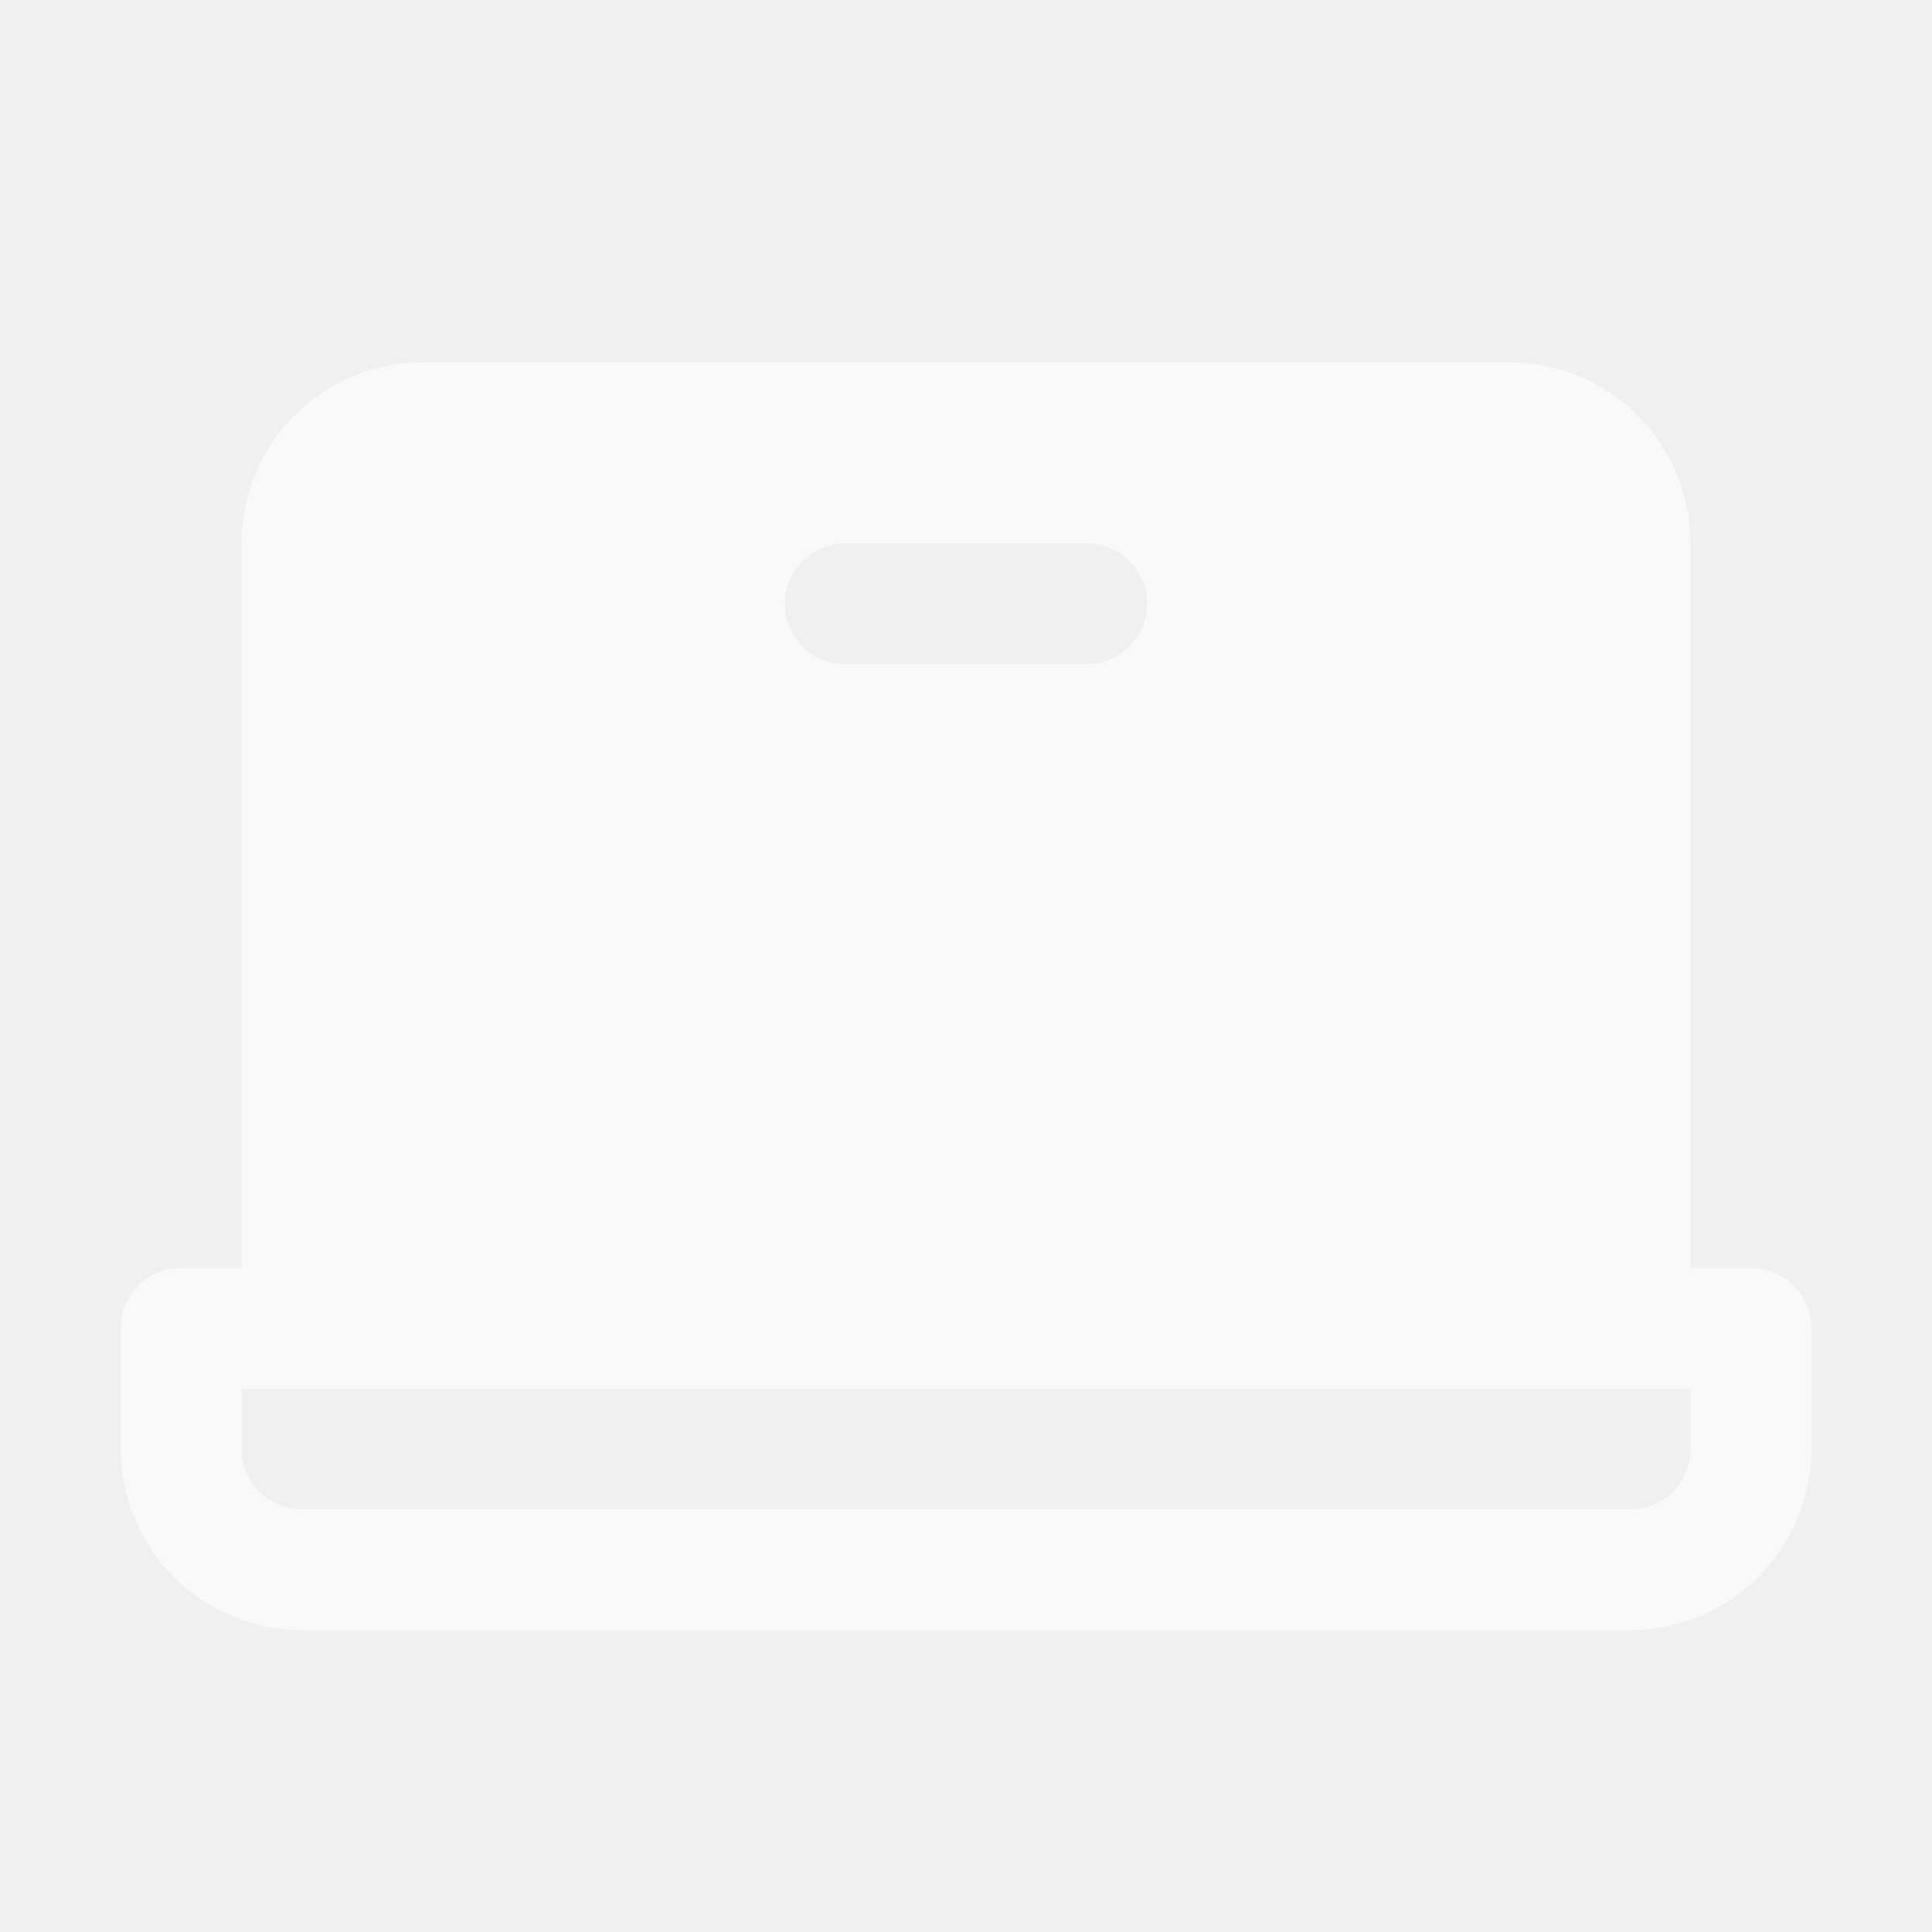
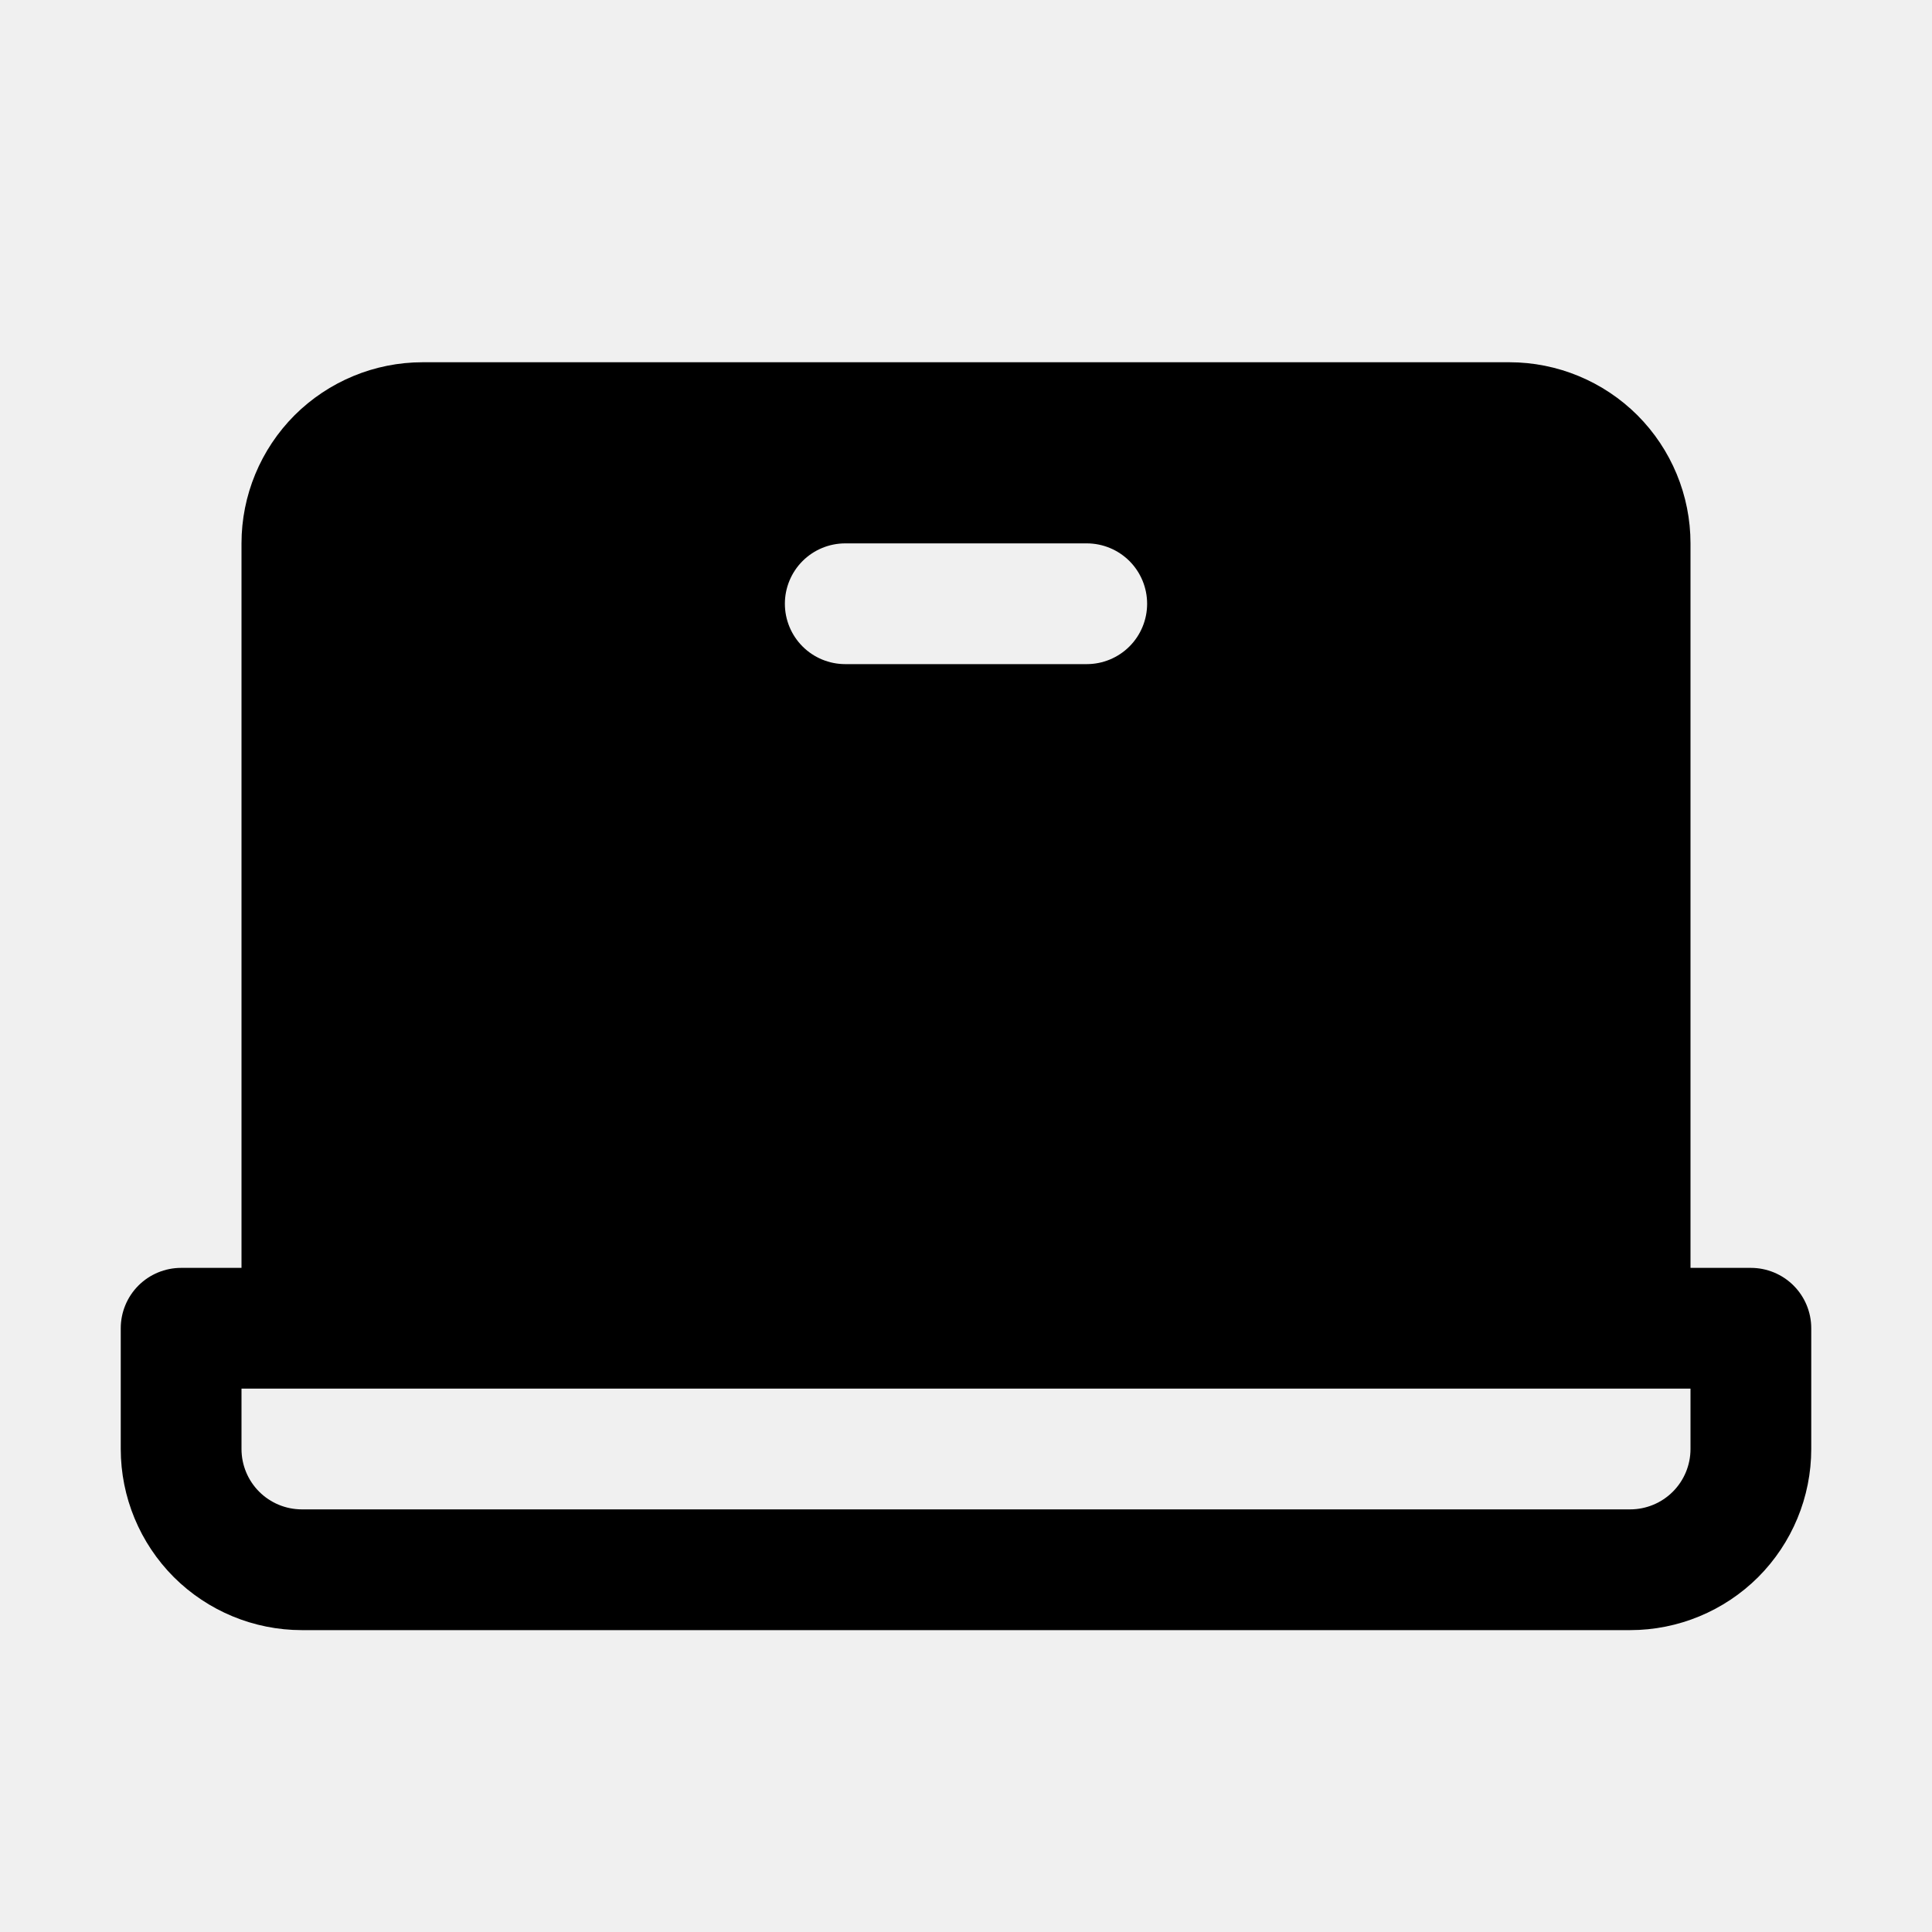
<svg xmlns="http://www.w3.org/2000/svg" preserveAspectRatio="none" overflow="visible" style="display: block;" width="20" height="20" viewBox="0 0 20 20" fill="none">
  <g id="desktop-laptop">
-     <path id="Vector" d="M18.125 13.125H17.5V5.625C17.5 5.128 17.302 4.651 16.951 4.299C16.599 3.948 16.122 3.75 15.625 3.75H4.375C3.878 3.75 3.401 3.948 3.049 4.299C2.698 4.651 2.5 5.128 2.5 5.625V13.125H1.875C1.709 13.125 1.55 13.191 1.433 13.308C1.316 13.425 1.25 13.584 1.25 13.75V15C1.25 15.497 1.448 15.974 1.799 16.326C2.151 16.677 2.628 16.875 3.125 16.875H16.875C17.372 16.875 17.849 16.677 18.201 16.326C18.552 15.974 18.75 15.497 18.75 15V13.75C18.75 13.584 18.684 13.425 18.567 13.308C18.45 13.191 18.291 13.125 18.125 13.125ZM8.75 5.625H11.25C11.416 5.625 11.575 5.691 11.692 5.808C11.809 5.925 11.875 6.084 11.875 6.25C11.875 6.416 11.809 6.575 11.692 6.692C11.575 6.809 11.416 6.875 11.25 6.875H8.75C8.584 6.875 8.425 6.809 8.308 6.692C8.191 6.575 8.125 6.416 8.125 6.25C8.125 6.084 8.191 5.925 8.308 5.808C8.425 5.691 8.584 5.625 8.75 5.625ZM17.5 15C17.5 15.166 17.434 15.325 17.317 15.442C17.2 15.559 17.041 15.625 16.875 15.625H3.125C2.959 15.625 2.8 15.559 2.683 15.442C2.566 15.325 2.5 15.166 2.5 15V14.375H17.5V15Z" fill="white" fill-opacity="0.6" />
+     <path id="Vector" d="M18.125 13.125H17.5V5.625C17.5 5.128 17.302 4.651 16.951 4.299C16.599 3.948 16.122 3.75 15.625 3.75H4.375C3.878 3.75 3.401 3.948 3.049 4.299C2.698 4.651 2.5 5.128 2.5 5.625V13.125H1.875C1.709 13.125 1.55 13.191 1.433 13.308C1.316 13.425 1.25 13.584 1.25 13.75V15C1.25 15.497 1.448 15.974 1.799 16.326C2.151 16.677 2.628 16.875 3.125 16.875H16.875C17.372 16.875 17.849 16.677 18.201 16.326C18.552 15.974 18.75 15.497 18.75 15V13.75C18.75 13.584 18.684 13.425 18.567 13.308C18.45 13.191 18.291 13.125 18.125 13.125ZM8.75 5.625H11.25C11.416 5.625 11.575 5.691 11.692 5.808C11.809 5.925 11.875 6.084 11.875 6.25C11.875 6.416 11.809 6.575 11.692 6.692C11.575 6.809 11.416 6.875 11.25 6.875H8.75C8.584 6.875 8.425 6.809 8.308 6.692C8.191 6.575 8.125 6.416 8.125 6.25C8.125 6.084 8.191 5.925 8.308 5.808C8.425 5.691 8.584 5.625 8.75 5.625ZM17.5 15C17.5 15.166 17.434 15.325 17.317 15.442C17.2 15.559 17.041 15.625 16.875 15.625H3.125C2.959 15.625 2.8 15.559 2.683 15.442C2.566 15.325 2.5 15.166 2.5 15V14.375H17.5V15Z" fill="black" />
  </g>
</svg>
